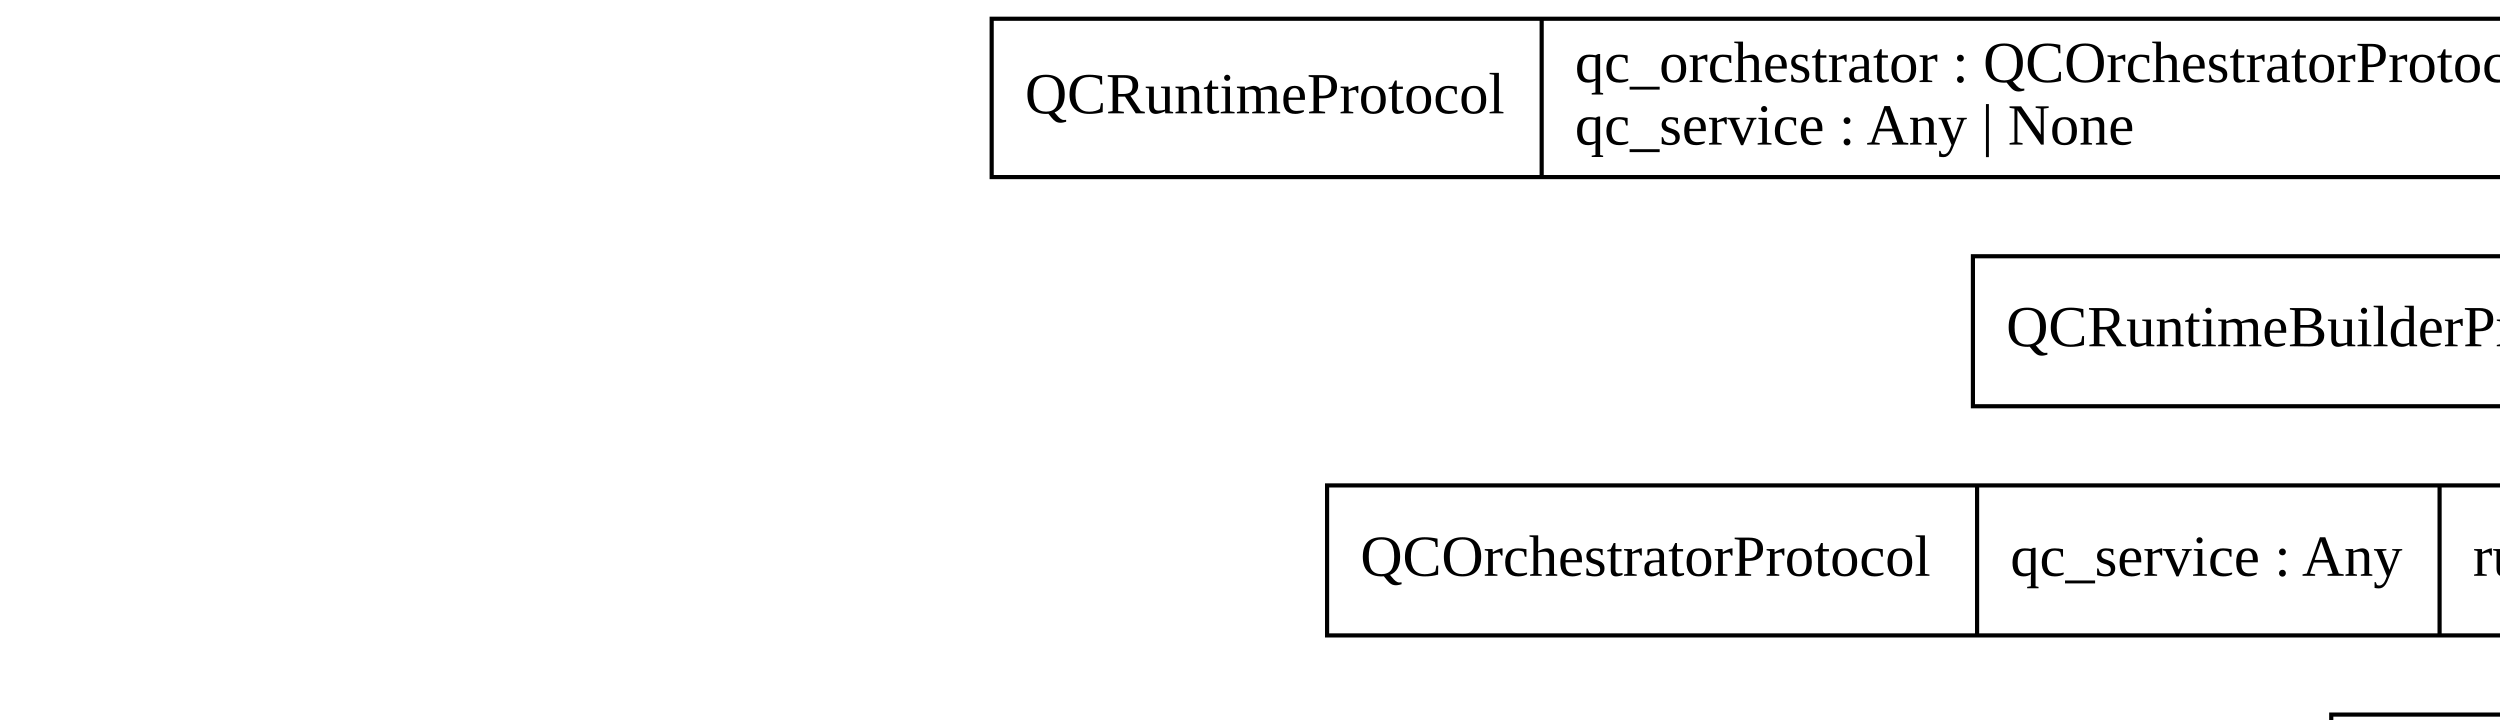
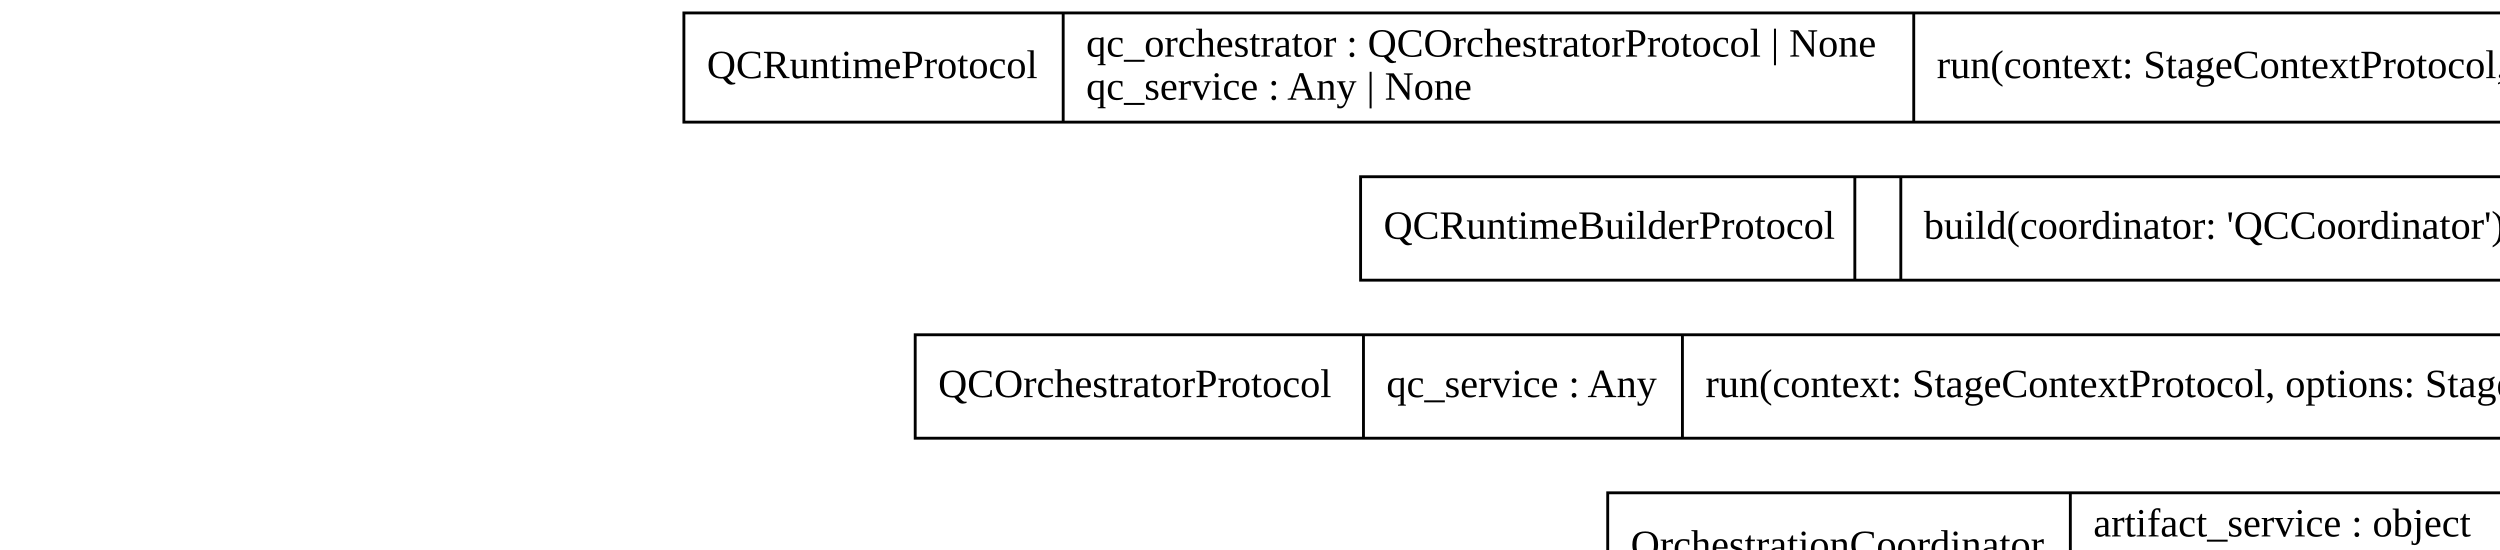
- <svg xmlns="http://www.w3.org/2000/svg" width="10425pt" height="3000pt" viewBox="0.00 0.00 2502.00 720.00">
-   <g id="graph0" class="graph" transform="scale(4.17 4.17) rotate(0) translate(4 716)">
-     <polygon fill="white" stroke="transparent" points="-4,4 -4,-716 2498,-716 2498,4 -4,4" />
+ <svg xmlns="http://www.w3.org/2000/svg" width="15117pt" height="3321pt" viewBox="0.00 0.00 3628.00 797.00">
+   <g id="graph0" class="graph" transform="scale(4.17 4.17) rotate(0) translate(4 793)">
+     <polygon fill="white" stroke="transparent" points="-4,4 -4,-793 3624,-793 3624,4 -4,4" />
    <g id="node1" class="node">
-       <polygon fill="none" stroke="black" points="469,-144.5 469,-242.5 999,-242.5 999,-144.5 469,-144.5" />
-       <text text-anchor="start" x="477" y="-189.8" font-family="Times New Roman,serif" font-size="14.00">LifecycleCoordinator</text>
-       <polyline fill="none" stroke="black" points="605,-144.5 605,-242.5 " />
-       <text text-anchor="start" x="613" y="-227.3" font-family="Times New Roman,serif" font-size="14.00">artifact_runtime_service : object</text>
-       <text text-anchor="start" x="613" y="-212.3" font-family="Times New Roman,serif" font-size="14.00">context_builder : object</text>
-       <text text-anchor="start" x="613" y="-197.3" font-family="Times New Roman,serif" font-size="14.00">metadata_coordinator</text>
-       <text text-anchor="start" x="613" y="-182.3" font-family="Times New Roman,serif" font-size="14.00">orchestration_service</text>
-       <text text-anchor="start" x="613" y="-167.3" font-family="Times New Roman,serif" font-size="14.00">pipeline</text>
-       <text text-anchor="start" x="613" y="-152.3" font-family="Times New Roman,serif" font-size="14.00">qc_coordinator</text>
-       <polyline fill="none" stroke="black" points="800,-144.5 800,-242.5 " />
-       <text text-anchor="start" x="808" y="-189.8" font-family="Times New Roman,serif" font-size="14.00">run(output_dir: Path): RunResult</text>
+       <polygon fill="none" stroke="black" points="469,-221.5 469,-319.5 999,-319.5 999,-221.5 469,-221.5" />
+       <text text-anchor="start" x="477" y="-266.8" font-family="Times New Roman,serif" font-size="14.00">LifecycleCoordinator</text>
+       <polyline fill="none" stroke="black" points="605,-221.5 605,-319.5 " />
+       <text text-anchor="start" x="613" y="-304.3" font-family="Times New Roman,serif" font-size="14.00">artifact_runtime_service : object</text>
+       <text text-anchor="start" x="613" y="-289.3" font-family="Times New Roman,serif" font-size="14.00">context_builder : object</text>
+       <text text-anchor="start" x="613" y="-274.3" font-family="Times New Roman,serif" font-size="14.00">metadata_coordinator</text>
+       <text text-anchor="start" x="613" y="-259.3" font-family="Times New Roman,serif" font-size="14.00">orchestration_service</text>
+       <text text-anchor="start" x="613" y="-244.3" font-family="Times New Roman,serif" font-size="14.00">pipeline</text>
+       <text text-anchor="start" x="613" y="-229.3" font-family="Times New Roman,serif" font-size="14.00">qc_coordinator</text>
+       <polyline fill="none" stroke="black" points="800,-221.5 800,-319.5 " />
+       <text text-anchor="start" x="808" y="-266.8" font-family="Times New Roman,serif" font-size="14.00">run(output_dir: Path): RunResult</text>
    </g>
    <g id="node2" class="node">
-       <polygon fill="none" stroke="black" points="1796,-232 1796,-315 2325,-315 2325,-232 1796,-232" />
-       <text text-anchor="start" x="1804" y="-269.8" font-family="Times New Roman,serif" font-size="14.00">MetadataCoordinator</text>
-       <polyline fill="none" stroke="black" points="1932,-232 1932,-315 " />
-       <text text-anchor="start" x="1940" y="-299.8" font-family="Times New Roman,serif" font-size="14.00">config_hash : str | None</text>
-       <text text-anchor="start" x="1940" y="-284.8" font-family="Times New Roman,serif" font-size="14.00">git_commit : str | None</text>
-       <text text-anchor="start" x="1940" y="-269.8" font-family="Times New Roman,serif" font-size="14.00">logs_directory_resolver</text>
-       <text text-anchor="start" x="1940" y="-254.8" font-family="Times New Roman,serif" font-size="14.00">metadata_runtime_service</text>
-       <text text-anchor="start" x="1940" y="-239.8" font-family="Times New Roman,serif" font-size="14.00">metadata_service : Any</text>
-       <polyline fill="none" stroke="black" points="2093,-232 2093,-315 " />
-       <text text-anchor="start" x="2101" y="-277.3" font-family="Times New Roman,serif" font-size="14.00">from_builder(): 'MetadataCoordinator'</text>
-       <text text-anchor="start" x="2101" y="-262.3" font-family="Times New Roman,serif" font-size="14.00">from_factory(): 'MetadataCoordinator'</text>
+       <polygon fill="none" stroke="black" points="1964,-329 1964,-412 2493,-412 2493,-329 1964,-329" />
+       <text text-anchor="start" x="1972" y="-366.8" font-family="Times New Roman,serif" font-size="14.00">MetadataCoordinator</text>
+       <polyline fill="none" stroke="black" points="2100,-329 2100,-412 " />
+       <text text-anchor="start" x="2108" y="-396.8" font-family="Times New Roman,serif" font-size="14.00">config_hash : str | None</text>
+       <text text-anchor="start" x="2108" y="-381.8" font-family="Times New Roman,serif" font-size="14.00">git_commit : str | None</text>
+       <text text-anchor="start" x="2108" y="-366.8" font-family="Times New Roman,serif" font-size="14.00">logs_directory_resolver</text>
+       <text text-anchor="start" x="2108" y="-351.8" font-family="Times New Roman,serif" font-size="14.00">metadata_runtime_service</text>
+       <text text-anchor="start" x="2108" y="-336.8" font-family="Times New Roman,serif" font-size="14.00">metadata_service : Any</text>
+       <polyline fill="none" stroke="black" points="2261,-329 2261,-412 " />
+       <text text-anchor="start" x="2269" y="-374.3" font-family="Times New Roman,serif" font-size="14.00">from_builder(): 'MetadataCoordinator'</text>
+       <text text-anchor="start" x="2269" y="-359.3" font-family="Times New Roman,serif" font-size="14.00">from_factory(): 'MetadataCoordinator'</text>
+     </g>
+     <g id="edge3" class="edge">
+       <path fill="none" stroke="black" d="M999.25,-288.21C1267.83,-306.2 1682.01,-333.95 1953.9,-352.17" />
+       <polygon fill="black" stroke="black" points="1963.92,-352.84 1953.64,-356.66 1958.93,-352.51 1953.94,-352.17 1953.94,-352.17 1953.94,-352.17 1958.93,-352.51 1954.24,-347.68 1963.92,-352.84 1963.92,-352.84" />
+       <text text-anchor="middle" x="1547.5" y="-329.3" font-family="Times New Roman,serif" font-size="14.00" fill="green">metadata_coordinator</text>
+     </g>
+     <g id="node7" class="node">
+       <polygon fill="none" stroke="black" points="1795,-271.5 1795,-309.5 2662,-309.5 2662,-271.5 1795,-271.5" />
+       <text text-anchor="start" x="1803" y="-286.8" font-family="Times New Roman,serif" font-size="14.00">OrchestrationCoordinatorProtocol</text>
+       <polyline fill="none" stroke="black" points="2004,-271.5 2004,-309.5 " />
+       <polyline fill="none" stroke="black" points="2020,-271.5 2020,-309.5 " />
+       <text text-anchor="start" x="2028" y="-294.3" font-family="Times New Roman,serif" font-size="14.00">execute(stages, context, options): tuple[dict[str, int], str | None]</text>
+       <text text-anchor="start" x="2028" y="-279.3" font-family="Times New Roman,serif" font-size="14.00">plan_run_artifacts(output_dir: Path, pipeline_code: str, run_tag: str | None, mode: str | None): tuple[Path, object]</text>
+     </g>
+     <g id="edge5" class="edge">
+       <path fill="none" stroke="black" d="M999.25,-274.04C1216.55,-276.95 1529.14,-281.14 1784.59,-284.56" />
+       <polygon fill="black" stroke="black" points="1794.8,-284.7 1784.74,-289.07 1789.8,-284.63 1784.8,-284.57 1784.8,-284.57 1784.8,-284.57 1789.8,-284.63 1784.86,-280.07 1794.8,-284.7 1794.8,-284.7" />
+       <text text-anchor="middle" x="1547.5" y="-285.3" font-family="Times New Roman,serif" font-size="14.00" fill="green">orchestration_service</text>
+     </g>
+     <g id="node8" class="node">
+       <polygon fill="none" stroke="black" points="1627,-174.5 1627,-252.5 2830,-252.5 2830,-174.5 1627,-174.5" />
+       <text text-anchor="start" x="1635" y="-209.8" font-family="Times New Roman,serif" font-size="14.00">PipelineBaseProtocol</text>
+       <polyline fill="none" stroke="black" points="1763,-174.5 1763,-252.5 " />
+       <text text-anchor="start" x="1771" y="-217.3" font-family="Times New Roman,serif" font-size="14.00">pipeline_code : str</text>
+       <text text-anchor="start" x="1771" y="-202.3" font-family="Times New Roman,serif" font-size="14.00">validator : Any | None</text>
+       <polyline fill="none" stroke="black" points="1901,-174.5 1901,-252.5 " />
+       <text text-anchor="start" x="1909" y="-238.3" font-family="Times New Roman,serif" font-style="italic" font-size="14.00">build_run_metadata</text>
+       <text text-anchor="start" x="2029" y="-238.3" font-family="Times New Roman,serif" font-size="14.00">(context: 'StageContext', stage_plan: Iterable[StageProtocol], durations: Mapping[str, int], run_tag: str | None, mode: str | None): dict[str, Any]</text>
+       <text text-anchor="start" x="1909" y="-224.3" font-family="Times New Roman,serif" font-style="italic" font-size="14.00">build_stage_plan</text>
+       <text text-anchor="start" x="2011" y="-224.3" font-family="Times New Roman,serif" font-size="14.00">(context: 'StageContext', options: StageExecutionOptions): tuple[StageDescriptor, ...]</text>
+       <text text-anchor="start" x="1909" y="-210.3" font-family="Times New Roman,serif" font-style="italic" font-size="14.00">plan_run_artifacts</text>
+       <text text-anchor="start" x="2018" y="-210.3" font-family="Times New Roman,serif" font-size="14.00">(output_dir: Path, run_tag: str | None, mode: str | None): tuple[Path, WriteArtifacts]</text>
+       <text text-anchor="start" x="1909" y="-196.3" font-family="Times New Roman,serif" font-style="italic" font-size="14.00">resolve_logs_directory</text>
+       <text text-anchor="start" x="2037" y="-196.3" font-family="Times New Roman,serif" font-size="14.00">(output_dir: Path): Path</text>
+       <text text-anchor="start" x="1909" y="-182.3" font-family="Times New Roman,serif" font-style="italic" font-size="14.00">run</text>
+       <text text-anchor="start" x="1930" y="-182.3" font-family="Times New Roman,serif" font-size="14.00">(output_dir: Path): RunResult</text>
+     </g>
+     <g id="edge2" class="edge">
+       <path fill="none" stroke="black" d="M999.25,-260.41C1170.68,-253.86 1401.42,-245.05 1616.63,-236.83" />
+       <polygon fill="black" stroke="black" points="1626.86,-236.44 1617.04,-241.32 1621.86,-236.63 1616.87,-236.82 1616.87,-236.82 1616.87,-236.82 1621.86,-236.63 1616.7,-232.32 1626.86,-236.44 1626.86,-236.44" />
+       <text text-anchor="middle" x="1547.5" y="-243.3" font-family="Times New Roman,serif" font-size="14.00" fill="green">pipeline</text>
+     </g>
+     <g id="node10" class="node">
+       <polygon fill="none" stroke="black" points="1927.5,-87.5 1927.5,-155.5 2529.5,-155.5 2529.5,-87.5 1927.5,-87.5" />
+       <text text-anchor="start" x="1935.5" y="-117.8" font-family="Times New Roman,serif" font-size="14.00">QCCoordinator</text>
+       <polyline fill="none" stroke="black" points="2032.5,-87.5 2032.5,-155.5 " />
+       <text text-anchor="start" x="2040.5" y="-140.3" font-family="Times New Roman,serif" font-size="14.00">qc_orchestrator : QCOrchestratorProtocol | None</text>
+       <text text-anchor="start" x="2040.5" y="-125.3" font-family="Times New Roman,serif" font-size="14.00">qc_runtime_service</text>
+       <text text-anchor="start" x="2040.5" y="-110.3" font-family="Times New Roman,serif" font-size="14.00">qc_service : Any | None</text>
+       <text text-anchor="start" x="2040.5" y="-95.3" font-family="Times New Roman,serif" font-size="14.00">stage_plan_executor : NoneType</text>
+       <polyline fill="none" stroke="black" points="2328.5,-87.5 2328.5,-155.5 " />
+       <text text-anchor="start" x="2336.5" y="-125.3" font-family="Times New Roman,serif" font-size="14.00">from_builder(): 'QCCoordinator'</text>
+       <text text-anchor="start" x="2336.5" y="-110.3" font-family="Times New Roman,serif" font-size="14.00">from_factory(): 'QCCoordinator'</text>
+     </g>
+     <g id="edge4" class="edge">
+       <path fill="none" stroke="black" d="M999.11,-236.32C1176.47,-214.13 1415.51,-185.69 1627,-165.5 1721.13,-156.52 1823.71,-148.39 1917.02,-141.63" />
+       <polygon fill="black" stroke="black" points="1927.18,-140.9 1917.53,-146.11 1922.19,-141.26 1917.2,-141.62 1917.2,-141.62 1917.2,-141.62 1922.19,-141.26 1916.88,-137.13 1927.18,-140.9 1927.18,-140.9" />
+       <text text-anchor="middle" x="1547.5" y="-181.3" font-family="Times New Roman,serif" font-size="14.00" fill="green">qc_coordinator</text>
+     </g>
+     <g id="node3" class="node">
+       <polygon fill="none" stroke="black" points="469.5,-339 469.5,-422 998.5,-422 998.5,-339 469.5,-339" />
+       <text text-anchor="start" x="477.5" y="-376.8" font-family="Times New Roman,serif" font-size="14.00">MetadataCoordinator</text>
+       <polyline fill="none" stroke="black" points="605.5,-339 605.5,-422 " />
+       <text text-anchor="start" x="613.5" y="-406.8" font-family="Times New Roman,serif" font-size="14.00">config_hash : str | None</text>
+       <text text-anchor="start" x="613.5" y="-391.8" font-family="Times New Roman,serif" font-size="14.00">git_commit : str | None</text>
+       <text text-anchor="start" x="613.5" y="-376.8" font-family="Times New Roman,serif" font-size="14.00">logs_directory_resolver</text>
+       <text text-anchor="start" x="613.5" y="-361.8" font-family="Times New Roman,serif" font-size="14.00">metadata_runtime_service</text>
+       <text text-anchor="start" x="613.5" y="-346.8" font-family="Times New Roman,serif" font-size="14.00">metadata_service : Any</text>
+       <polyline fill="none" stroke="black" points="766.5,-339 766.5,-422 " />
+       <text text-anchor="start" x="774.5" y="-384.3" font-family="Times New Roman,serif" font-size="14.00">from_builder(): 'MetadataCoordinator'</text>
+       <text text-anchor="start" x="774.5" y="-369.3" font-family="Times New Roman,serif" font-size="14.00">from_factory(): 'MetadataCoordinator'</text>
+     </g>
+     <g id="node4" class="node">
+       <polygon fill="none" stroke="black" points="423.5,-441.5 423.5,-477.5 1044.5,-477.5 1044.5,-441.5 423.5,-441.5" />
+       <text text-anchor="start" x="431.5" y="-455.9" font-family="Times New Roman,serif" font-size="14.00">MetadataRuntimeBuilderProtocol</text>
+       <polyline fill="none" stroke="black" points="626.5,-441.7 626.5,-477.5 " />
+       <polyline fill="none" stroke="black" points="642.5,-441.7 642.5,-477.5 " />
+       <text text-anchor="start" x="650.5" y="-455.9" font-family="Times New Roman,serif" font-size="14.00">build(coordinator: 'MetadataCoordinator'): 'MetadataRuntimeService'</text>
+     </g>
+     <g id="node5" class="node">
+       <polygon fill="none" stroke="black" points="65,-496.5 65,-564.5 1403,-564.5 1403,-496.5 65,-496.5" />
+       <text text-anchor="start" x="73" y="-526.8" font-family="Times New Roman,serif" font-size="14.00">MetadataRuntimeProtocol</text>
+       <polyline fill="none" stroke="black" points="228,-496.5 228,-564.5 " />
+       <text text-anchor="start" x="236" y="-549.3" font-family="Times New Roman,serif" font-size="14.00">builder : Any | None</text>
+       <text text-anchor="start" x="236" y="-534.3" font-family="Times New Roman,serif" font-size="14.00">config_hash : str | None</text>
+       <text text-anchor="start" x="236" y="-519.3" font-family="Times New Roman,serif" font-size="14.00">git_commit : str | None</text>
+       <text text-anchor="start" x="236" y="-504.3" font-family="Times New Roman,serif" font-size="14.00">metadata_service : Any</text>
+       <polyline fill="none" stroke="black" points="377,-496.5 377,-564.5 " />
+       <text text-anchor="start" x="385" y="-534.3" font-family="Times New Roman,serif" font-size="14.00">build_run_metadata(context: StageContextProtocol, stage_plan: tuple[StageProtocol, ...] | tuple[Any, ...], durations: dict[str, int], run_tag: str | None, mode: str | None): dict[str, Any]</text>
+       <text text-anchor="start" x="385" y="-519.3" font-family="Times New Roman,serif" font-size="14.00">build_run_result(): Any</text>
+     </g>
+     <g id="node6" class="node">
+       <polygon fill="none" stroke="black" points="555.5,-583.5 555.5,-621.5 912.5,-621.5 912.5,-583.5 555.5,-583.5" />
+       <text text-anchor="start" x="563.5" y="-598.8" font-family="Times New Roman,serif" font-size="14.00">OrchestrationCoordinator</text>
+       <polyline fill="none" stroke="black" points="716.5,-583.5 716.5,-621.5 " />
+       <text text-anchor="start" x="724.5" y="-606.3" font-family="Times New Roman,serif" font-size="14.00">artifact_service : object</text>
+       <text text-anchor="start" x="724.5" y="-591.3" font-family="Times New Roman,serif" font-size="14.00">stage_plan_executor : object</text>
+       <polyline fill="none" stroke="black" points="892.5,-583.5 892.5,-621.5 " />
+       <text text-anchor="start" x="900.5" y="-598.8" font-family="Times New Roman,serif" font-size="14.00"> </text>
+     </g>
+     <g id="node9" class="node">
+       <polygon fill="none" stroke="black" points="2867,-167.5 2867,-259.5 3620,-259.5 3620,-167.5 2867,-167.5" />
+       <text text-anchor="start" x="2875" y="-209.8" font-family="Times New Roman,serif" font-size="14.00">PipelineStagesProtocol</text>
+       <polyline fill="none" stroke="black" points="3013,-167.5 3013,-259.5 " />
+       <polyline fill="none" stroke="black" points="3029,-167.5 3029,-259.5 " />
+       <text text-anchor="start" x="3037" y="-245.3" font-family="Times New Roman,serif" font-style="italic" font-size="14.00">extract</text>
+       <text text-anchor="start" x="3076" y="-245.3" font-family="Times New Roman,serif" font-size="14.00">(descriptor: Any, options: StageExecutionOptions): pd.DataFrame</text>
+       <text text-anchor="start" x="3037" y="-231.3" font-family="Times New Roman,serif" font-style="italic" font-size="14.00">finalize_run</text>
+       <text text-anchor="start" x="3107" y="-231.3" font-family="Times New Roman,serif" font-size="14.00">(run_result: RunResult): None</text>
+       <text text-anchor="start" x="3037" y="-217.3" font-family="Times New Roman,serif" font-style="italic" font-size="14.00">prepare_run</text>
+       <text text-anchor="start" x="3110" y="-217.3" font-family="Times New Roman,serif" font-size="14.00">(options: StageExecutionOptions): None</text>
+       <text text-anchor="start" x="3037" y="-203.3" font-family="Times New Roman,serif" font-style="italic" font-size="14.00">save_results</text>
+       <text text-anchor="start" x="3107" y="-203.3" font-family="Times New Roman,serif" font-size="14.00">(df: pd.DataFrame, artifacts: WriteArtifacts, options: StageExecutionOptions): WriteResult</text>
+       <text text-anchor="start" x="3037" y="-189.3" font-family="Times New Roman,serif" font-style="italic" font-size="14.00">transform</text>
+       <text text-anchor="start" x="3093" y="-189.3" font-family="Times New Roman,serif" font-size="14.00">(df: pd.DataFrame, options: StageExecutionOptions): pd.DataFrame</text>
+       <text text-anchor="start" x="3037" y="-175.3" font-family="Times New Roman,serif" font-style="italic" font-size="14.00">validate</text>
+       <text text-anchor="start" x="3083" y="-175.3" font-family="Times New Roman,serif" font-size="14.00">(df: pd.DataFrame, options: StageExecutionOptions): pd.DataFrame</text>
    </g>
    <g id="edge1" class="edge">
-       <path fill="none" stroke="black" d="M999.06,-209.45C1226.98,-223.22 1554.98,-243.03 1785.7,-256.96" />
-       <polygon fill="black" stroke="black" points="1795.92,-257.58 1785.67,-261.47 1790.93,-257.28 1785.94,-256.98 1785.94,-256.98 1785.94,-256.98 1790.93,-257.28 1786.21,-252.49 1795.92,-257.58 1795.92,-257.58" />
-       <text text-anchor="middle" x="1547.5" y="-248.3" font-family="Times New Roman,serif" font-size="14.00" fill="green">metadata_coordinator</text>
-     </g>
-     <g id="node7" class="node">
-       <polygon fill="none" stroke="black" points="1627,-174.5 1627,-212.5 2494,-212.5 2494,-174.5 1627,-174.5" />
-       <text text-anchor="start" x="1635" y="-189.8" font-family="Times New Roman,serif" font-size="14.00">OrchestrationCoordinatorProtocol</text>
-       <polyline fill="none" stroke="black" points="1836,-174.5 1836,-212.5 " />
-       <polyline fill="none" stroke="black" points="1852,-174.5 1852,-212.5 " />
-       <text text-anchor="start" x="1860" y="-197.3" font-family="Times New Roman,serif" font-size="14.00">execute(stages, context, options): tuple[dict[str, int], str | None]</text>
-       <text text-anchor="start" x="1860" y="-182.3" font-family="Times New Roman,serif" font-size="14.00">plan_run_artifacts(output_dir: Path, pipeline_code: str, run_tag: str | None, mode: str | None): tuple[Path, object]</text>
-     </g>
-     <g id="edge3" class="edge">
-       <path fill="none" stroke="black" d="M999.06,-193.5C1175.5,-193.5 1411.92,-193.5 1616.75,-193.5" />
-       <polygon fill="black" stroke="black" points="1626.79,-193.5 1616.79,-198 1621.79,-193.5 1616.79,-193.5 1616.79,-193.5 1616.79,-193.5 1621.79,-193.5 1616.79,-189 1626.79,-193.5 1626.79,-193.5" />
-       <text text-anchor="middle" x="1547.5" y="-197.3" font-family="Times New Roman,serif" font-size="14.00" fill="green">orchestration_service</text>
-     </g>
-     <g id="node8" class="node">
-       <polygon fill="none" stroke="black" points="1759.5,-87.5 1759.5,-155.5 2361.5,-155.5 2361.5,-87.5 1759.5,-87.5" />
-       <text text-anchor="start" x="1767.5" y="-117.8" font-family="Times New Roman,serif" font-size="14.00">QCCoordinator</text>
-       <polyline fill="none" stroke="black" points="1864.5,-87.5 1864.5,-155.5 " />
-       <text text-anchor="start" x="1872.5" y="-140.3" font-family="Times New Roman,serif" font-size="14.00">qc_orchestrator : QCOrchestratorProtocol | None</text>
-       <text text-anchor="start" x="1872.5" y="-125.3" font-family="Times New Roman,serif" font-size="14.00">qc_runtime_service</text>
-       <text text-anchor="start" x="1872.5" y="-110.3" font-family="Times New Roman,serif" font-size="14.00">qc_service : Any | None</text>
-       <text text-anchor="start" x="1872.5" y="-95.3" font-family="Times New Roman,serif" font-size="14.00">stage_plan_executor : NoneType</text>
-       <polyline fill="none" stroke="black" points="2160.5,-87.5 2160.5,-155.5 " />
-       <text text-anchor="start" x="2168.5" y="-125.3" font-family="Times New Roman,serif" font-size="14.00">from_builder(): 'QCCoordinator'</text>
-       <text text-anchor="start" x="2168.5" y="-110.3" font-family="Times New Roman,serif" font-size="14.00">from_factory(): 'QCCoordinator'</text>
-     </g>
-     <g id="edge2" class="edge">
-       <path fill="none" stroke="black" d="M999.06,-179.15C1215.26,-167.39 1521.54,-150.74 1749.39,-138.36" />
-       <polygon fill="black" stroke="black" points="1759.5,-137.81 1749.76,-142.84 1754.5,-138.08 1749.51,-138.35 1749.51,-138.35 1749.51,-138.35 1754.5,-138.08 1749.27,-133.86 1759.5,-137.81 1759.5,-137.81" />
-       <text text-anchor="middle" x="1547.5" y="-155.3" font-family="Times New Roman,serif" font-size="14.00" fill="green">qc_coordinator</text>
-     </g>
-     <g id="node3" class="node">
-       <polygon fill="none" stroke="black" points="469.5,-262 469.5,-345 998.5,-345 998.5,-262 469.5,-262" />
-       <text text-anchor="start" x="477.5" y="-299.8" font-family="Times New Roman,serif" font-size="14.00">MetadataCoordinator</text>
-       <polyline fill="none" stroke="black" points="605.5,-262 605.5,-345 " />
-       <text text-anchor="start" x="613.5" y="-329.8" font-family="Times New Roman,serif" font-size="14.00">config_hash : str | None</text>
-       <text text-anchor="start" x="613.5" y="-314.8" font-family="Times New Roman,serif" font-size="14.00">git_commit : str | None</text>
-       <text text-anchor="start" x="613.5" y="-299.8" font-family="Times New Roman,serif" font-size="14.00">logs_directory_resolver</text>
-       <text text-anchor="start" x="613.5" y="-284.8" font-family="Times New Roman,serif" font-size="14.00">metadata_runtime_service</text>
-       <text text-anchor="start" x="613.5" y="-269.8" font-family="Times New Roman,serif" font-size="14.00">metadata_service : Any</text>
-       <polyline fill="none" stroke="black" points="766.5,-262 766.5,-345 " />
-       <text text-anchor="start" x="774.5" y="-307.3" font-family="Times New Roman,serif" font-size="14.00">from_builder(): 'MetadataCoordinator'</text>
-       <text text-anchor="start" x="774.5" y="-292.3" font-family="Times New Roman,serif" font-size="14.00">from_factory(): 'MetadataCoordinator'</text>
-     </g>
-     <g id="node4" class="node">
-       <polygon fill="none" stroke="black" points="423.5,-364.5 423.5,-400.5 1044.5,-400.5 1044.5,-364.5 423.5,-364.5" />
-       <text text-anchor="start" x="431.5" y="-378.9" font-family="Times New Roman,serif" font-size="14.00">MetadataRuntimeBuilderProtocol</text>
-       <polyline fill="none" stroke="black" points="626.5,-364.7 626.5,-400.5 " />
-       <polyline fill="none" stroke="black" points="642.5,-364.7 642.5,-400.5 " />
-       <text text-anchor="start" x="650.5" y="-378.9" font-family="Times New Roman,serif" font-size="14.00">build(coordinator: 'MetadataCoordinator'): 'MetadataRuntimeService'</text>
-     </g>
-     <g id="node5" class="node">
-       <polygon fill="none" stroke="black" points="65,-419.5 65,-487.5 1403,-487.5 1403,-419.5 65,-419.5" />
-       <text text-anchor="start" x="73" y="-449.8" font-family="Times New Roman,serif" font-size="14.00">MetadataRuntimeProtocol</text>
-       <polyline fill="none" stroke="black" points="228,-419.5 228,-487.5 " />
-       <text text-anchor="start" x="236" y="-472.3" font-family="Times New Roman,serif" font-size="14.00">builder : Any | None</text>
-       <text text-anchor="start" x="236" y="-457.3" font-family="Times New Roman,serif" font-size="14.00">config_hash : str | None</text>
-       <text text-anchor="start" x="236" y="-442.3" font-family="Times New Roman,serif" font-size="14.00">git_commit : str | None</text>
-       <text text-anchor="start" x="236" y="-427.3" font-family="Times New Roman,serif" font-size="14.00">metadata_service : Any</text>
-       <polyline fill="none" stroke="black" points="377,-419.5 377,-487.5 " />
-       <text text-anchor="start" x="385" y="-457.3" font-family="Times New Roman,serif" font-size="14.00">build_run_metadata(context: StageContextProtocol, stage_plan: tuple[StageProtocol, ...] | tuple[Any, ...], durations: dict[str, int], run_tag: str | None, mode: str | None): dict[str, Any]</text>
-       <text text-anchor="start" x="385" y="-442.3" font-family="Times New Roman,serif" font-size="14.00">build_run_result(): Any</text>
-     </g>
-     <g id="node6" class="node">
-       <polygon fill="none" stroke="black" points="555.5,-506.5 555.5,-544.5 912.5,-544.5 912.5,-506.5 555.5,-506.5" />
-       <text text-anchor="start" x="563.5" y="-521.8" font-family="Times New Roman,serif" font-size="14.00">OrchestrationCoordinator</text>
-       <polyline fill="none" stroke="black" points="716.5,-506.5 716.5,-544.5 " />
-       <text text-anchor="start" x="724.5" y="-529.3" font-family="Times New Roman,serif" font-size="14.00">artifact_service : object</text>
-       <text text-anchor="start" x="724.5" y="-514.3" font-family="Times New Roman,serif" font-size="14.00">stage_plan_executor : object</text>
-       <polyline fill="none" stroke="black" points="892.5,-506.5 892.5,-544.5 " />
-       <text text-anchor="start" x="900.5" y="-521.8" font-family="Times New Roman,serif" font-size="14.00"> </text>
-     </g>
-     <g id="node9" class="node">
-       <polygon fill="none" stroke="black" points="1759.5,-0.5 1759.5,-68.5 2361.5,-68.5 2361.5,-0.5 1759.5,-0.5" />
-       <text text-anchor="start" x="1767.5" y="-30.8" font-family="Times New Roman,serif" font-size="14.00">QCCoordinator</text>
-       <polyline fill="none" stroke="black" points="1864.5,-0.5 1864.5,-68.5 " />
-       <text text-anchor="start" x="1872.5" y="-53.3" font-family="Times New Roman,serif" font-size="14.00">qc_orchestrator : QCOrchestratorProtocol | None</text>
-       <text text-anchor="start" x="1872.5" y="-38.3" font-family="Times New Roman,serif" font-size="14.00">qc_runtime_service</text>
-       <text text-anchor="start" x="1872.5" y="-23.3" font-family="Times New Roman,serif" font-size="14.00">qc_service : Any | None</text>
-       <text text-anchor="start" x="1872.5" y="-8.3" font-family="Times New Roman,serif" font-size="14.00">stage_plan_executor : NoneType</text>
-       <polyline fill="none" stroke="black" points="2160.5,-0.5 2160.5,-68.5 " />
-       <text text-anchor="start" x="2168.5" y="-38.3" font-family="Times New Roman,serif" font-size="14.00">from_builder(): 'QCCoordinator'</text>
-       <text text-anchor="start" x="2168.5" y="-23.3" font-family="Times New Roman,serif" font-size="14.00">from_factory(): 'QCCoordinator'</text>
-     </g>
-     <g id="node10" class="node">
-       <polygon fill="none" stroke="black" points="314.5,-563.5 314.5,-599.5 1153.5,-599.5 1153.5,-563.5 314.5,-563.5" />
-       <text text-anchor="start" x="322.5" y="-577.8" font-family="Times New Roman,serif" font-size="14.00">QCOrchestratorProtocol</text>
-       <polyline fill="none" stroke="black" points="470.5,-563.5 470.5,-599.5 " />
-       <text text-anchor="start" x="478.5" y="-577.8" font-family="Times New Roman,serif" font-size="14.00">qc_service : Any</text>
-       <polyline fill="none" stroke="black" points="581.5,-563.5 581.5,-599.5 " />
-       <text text-anchor="start" x="589.5" y="-577.8" font-family="Times New Roman,serif" font-size="14.00">run(context: StageContextProtocol, options: StageExecutionOptions): tuple[Path | None, str | None]</text>
+       <path fill="none" stroke="black" d="M2830.11,-213.5C2839.09,-213.5 2848.03,-213.5 2856.92,-213.5" />
+       <polygon fill="none" stroke="black" points="2856.94,-217 2866.94,-213.5 2856.94,-210 2856.94,-217" />
    </g>
    <g id="node11" class="node">
-       <polygon fill="none" stroke="black" points="469.5,-618.5 469.5,-654.5 998.5,-654.5 998.5,-618.5 469.5,-618.5" />
-       <text text-anchor="start" x="477.5" y="-632.9" font-family="Times New Roman,serif" font-size="14.00">QCRuntimeBuilderProtocol</text>
-       <polyline fill="none" stroke="black" points="641.5,-618.7 641.5,-654.5 " />
-       <polyline fill="none" stroke="black" points="657.5,-618.7 657.5,-654.5 " />
-       <text text-anchor="start" x="665.5" y="-632.9" font-family="Times New Roman,serif" font-size="14.00">build(coordinator: 'QCCoordinator'): 'QCRuntimeService'</text>
+       <polygon fill="none" stroke="black" points="1927.5,-0.5 1927.5,-68.5 2529.5,-68.5 2529.5,-0.5 1927.5,-0.5" />
+       <text text-anchor="start" x="1935.5" y="-30.8" font-family="Times New Roman,serif" font-size="14.00">QCCoordinator</text>
+       <polyline fill="none" stroke="black" points="2032.5,-0.5 2032.5,-68.5 " />
+       <text text-anchor="start" x="2040.5" y="-53.3" font-family="Times New Roman,serif" font-size="14.00">qc_orchestrator : QCOrchestratorProtocol | None</text>
+       <text text-anchor="start" x="2040.5" y="-38.3" font-family="Times New Roman,serif" font-size="14.00">qc_runtime_service</text>
+       <text text-anchor="start" x="2040.5" y="-23.3" font-family="Times New Roman,serif" font-size="14.00">qc_service : Any | None</text>
+       <text text-anchor="start" x="2040.5" y="-8.3" font-family="Times New Roman,serif" font-size="14.00">stage_plan_executor : NoneType</text>
+       <polyline fill="none" stroke="black" points="2328.5,-0.5 2328.5,-68.5 " />
+       <text text-anchor="start" x="2336.5" y="-38.3" font-family="Times New Roman,serif" font-size="14.00">from_builder(): 'QCCoordinator'</text>
+       <text text-anchor="start" x="2336.5" y="-23.3" font-family="Times New Roman,serif" font-size="14.00">from_factory(): 'QCCoordinator'</text>
    </g>
    <g id="node12" class="node">
-       <polygon fill="none" stroke="black" points="234,-673.5 234,-711.5 1234,-711.5 1234,-673.5 234,-673.5" />
-       <text text-anchor="start" x="242" y="-688.8" font-family="Times New Roman,serif" font-size="14.00">QCRuntimeProtocol</text>
-       <polyline fill="none" stroke="black" points="366,-673.5 366,-711.5 " />
-       <text text-anchor="start" x="374" y="-696.3" font-family="Times New Roman,serif" font-size="14.00">qc_orchestrator : QCOrchestratorProtocol | None</text>
-       <text text-anchor="start" x="374" y="-681.3" font-family="Times New Roman,serif" font-size="14.00">qc_service : Any | None</text>
-       <polyline fill="none" stroke="black" points="662,-673.5 662,-711.5 " />
-       <text text-anchor="start" x="670" y="-688.8" font-family="Times New Roman,serif" font-size="14.00">run(context: StageContextProtocol, options: StageExecutionOptions): tuple[Path | None, str | None]</text>
+       <polygon fill="none" stroke="black" points="314.5,-640.5 314.5,-676.5 1153.5,-676.5 1153.5,-640.5 314.5,-640.5" />
+       <text text-anchor="start" x="322.5" y="-654.8" font-family="Times New Roman,serif" font-size="14.00">QCOrchestratorProtocol</text>
+       <polyline fill="none" stroke="black" points="470.5,-640.5 470.5,-676.5 " />
+       <text text-anchor="start" x="478.5" y="-654.8" font-family="Times New Roman,serif" font-size="14.00">qc_service : Any</text>
+       <polyline fill="none" stroke="black" points="581.5,-640.5 581.5,-676.5 " />
+       <text text-anchor="start" x="589.5" y="-654.8" font-family="Times New Roman,serif" font-size="14.00">run(context: StageContextProtocol, options: StageExecutionOptions): tuple[Path | None, str | None]</text>
    </g>
    <g id="node13" class="node">
-       <polygon fill="none" stroke="black" points="0,-53.5 0,-89.5 1468,-89.5 1468,-53.5 0,-53.5" />
-       <text text-anchor="start" x="8" y="-67.8" font-family="Times New Roman,serif" font-size="14.00">StagePlanExecutor</text>
-       <polyline fill="none" stroke="black" points="122,-53.5 122,-89.5 " />
-       <text text-anchor="start" x="130" y="-67.8" font-family="Times New Roman,serif" font-size="14.00">qc_orchestrator : QCOrchestratorProtocol | None</text>
-       <polyline fill="none" stroke="black" points="418,-53.5 418,-89.5 " />
-       <text text-anchor="start" x="426" y="-67.8" font-family="Times New Roman,serif" font-size="14.00">execute(stages: Iterable[StageCommand], context: StageContextProtocol, options: StageExecutionOptions, runtime_context: StageRuntimeContext | None): tuple[dict[str, int], str | None]</text>
-     </g>
-     <g id="edge4" class="edge">
-       <path fill="none" stroke="black" d="M1284.01,-89.5C1391.77,-93.27 1503.94,-97.37 1609,-101.5 1653.71,-103.26 1700.91,-105.23 1747.25,-107.23" />
-       <polygon fill="black" stroke="black" points="1747.35,-107.23 1753.51,-103.5 1759.34,-107.75 1753.17,-111.49 1747.35,-107.23" />
-       <text text-anchor="middle" x="1547.5" y="-105.3" font-family="Times New Roman,serif" font-size="14.00" fill="green">stage_plan_executor</text>
-     </g>
-     <g id="edge5" class="edge">
-       <path fill="none" stroke="black" d="M1379.79,-53.49C1507.85,-49.91 1636.79,-46.31 1747.42,-43.22" />
-       <polygon fill="black" stroke="black" points="1747.45,-43.22 1753.33,-39.05 1759.44,-42.88 1753.56,-47.05 1747.45,-43.22" />
-       <text text-anchor="middle" x="1547.5" y="-54.3" font-family="Times New Roman,serif" font-size="14.00" fill="green">stage_plan_executor</text>
+       <polygon fill="none" stroke="black" points="469.5,-695.5 469.5,-731.5 998.5,-731.5 998.5,-695.5 469.5,-695.5" />
+       <text text-anchor="start" x="477.5" y="-709.9" font-family="Times New Roman,serif" font-size="14.00">QCRuntimeBuilderProtocol</text>
+       <polyline fill="none" stroke="black" points="641.5,-695.7 641.5,-731.5 " />
+       <polyline fill="none" stroke="black" points="657.5,-695.7 657.5,-731.5 " />
+       <text text-anchor="start" x="665.5" y="-709.9" font-family="Times New Roman,serif" font-size="14.00">build(coordinator: 'QCCoordinator'): 'QCRuntimeService'</text>
+     </g>
+     <g id="node14" class="node">
+       <polygon fill="none" stroke="black" points="234,-750.5 234,-788.5 1234,-788.5 1234,-750.5 234,-750.5" />
+       <text text-anchor="start" x="242" y="-765.8" font-family="Times New Roman,serif" font-size="14.00">QCRuntimeProtocol</text>
+       <polyline fill="none" stroke="black" points="366,-750.5 366,-788.5 " />
+       <text text-anchor="start" x="374" y="-773.3" font-family="Times New Roman,serif" font-size="14.00">qc_orchestrator : QCOrchestratorProtocol | None</text>
+       <text text-anchor="start" x="374" y="-758.3" font-family="Times New Roman,serif" font-size="14.00">qc_service : Any | None</text>
+       <polyline fill="none" stroke="black" points="662,-750.5 662,-788.5 " />
+       <text text-anchor="start" x="670" y="-765.8" font-family="Times New Roman,serif" font-size="14.00">run(context: StageContextProtocol, options: StageExecutionOptions): tuple[Path | None, str | None]</text>
+     </g>
+     <g id="node15" class="node">
+       <polygon fill="none" stroke="black" points="0,-38.5 0,-74.5 1468,-74.5 1468,-38.5 0,-38.5" />
+       <text text-anchor="start" x="8" y="-52.8" font-family="Times New Roman,serif" font-size="14.00">StagePlanExecutor</text>
+       <polyline fill="none" stroke="black" points="122,-38.5 122,-74.5 " />
+       <text text-anchor="start" x="130" y="-52.8" font-family="Times New Roman,serif" font-size="14.00">qc_orchestrator : QCOrchestratorProtocol | None</text>
+       <polyline fill="none" stroke="black" points="418,-38.5 418,-74.5 " />
+       <text text-anchor="start" x="426" y="-52.8" font-family="Times New Roman,serif" font-size="14.00">execute(stages: Iterable[StageCommand], context: StageContextProtocol, options: StageExecutionOptions, runtime_context: StageRuntimeContext | None): tuple[dict[str, int], str | None]</text>
+     </g>
+     <g id="edge6" class="edge">
+       <path fill="none" stroke="black" d="M1148.76,-74.52C1391.25,-85.08 1692.6,-98.2 1915.11,-107.9" />
+       <polygon fill="black" stroke="black" points="1915.32,-107.9 1921.49,-104.17 1927.31,-108.43 1921.14,-112.16 1915.32,-107.9" />
+       <text text-anchor="middle" x="1547.5" y="-97.3" font-family="Times New Roman,serif" font-size="14.00" fill="green">stage_plan_executor</text>
+     </g>
+     <g id="edge7" class="edge">
+       <path fill="none" stroke="black" d="M1468.13,-45.69C1625.76,-43.37 1784.18,-41.03 1915.22,-39.1" />
+       <polygon fill="black" stroke="black" points="1915.42,-39.1 1921.36,-35.01 1927.42,-38.92 1921.48,-43.01 1915.42,-39.1" />
+       <text text-anchor="middle" x="1547.5" y="-49.3" font-family="Times New Roman,serif" font-size="14.00" fill="green">stage_plan_executor</text>
    </g>
  </g>
</svg>
